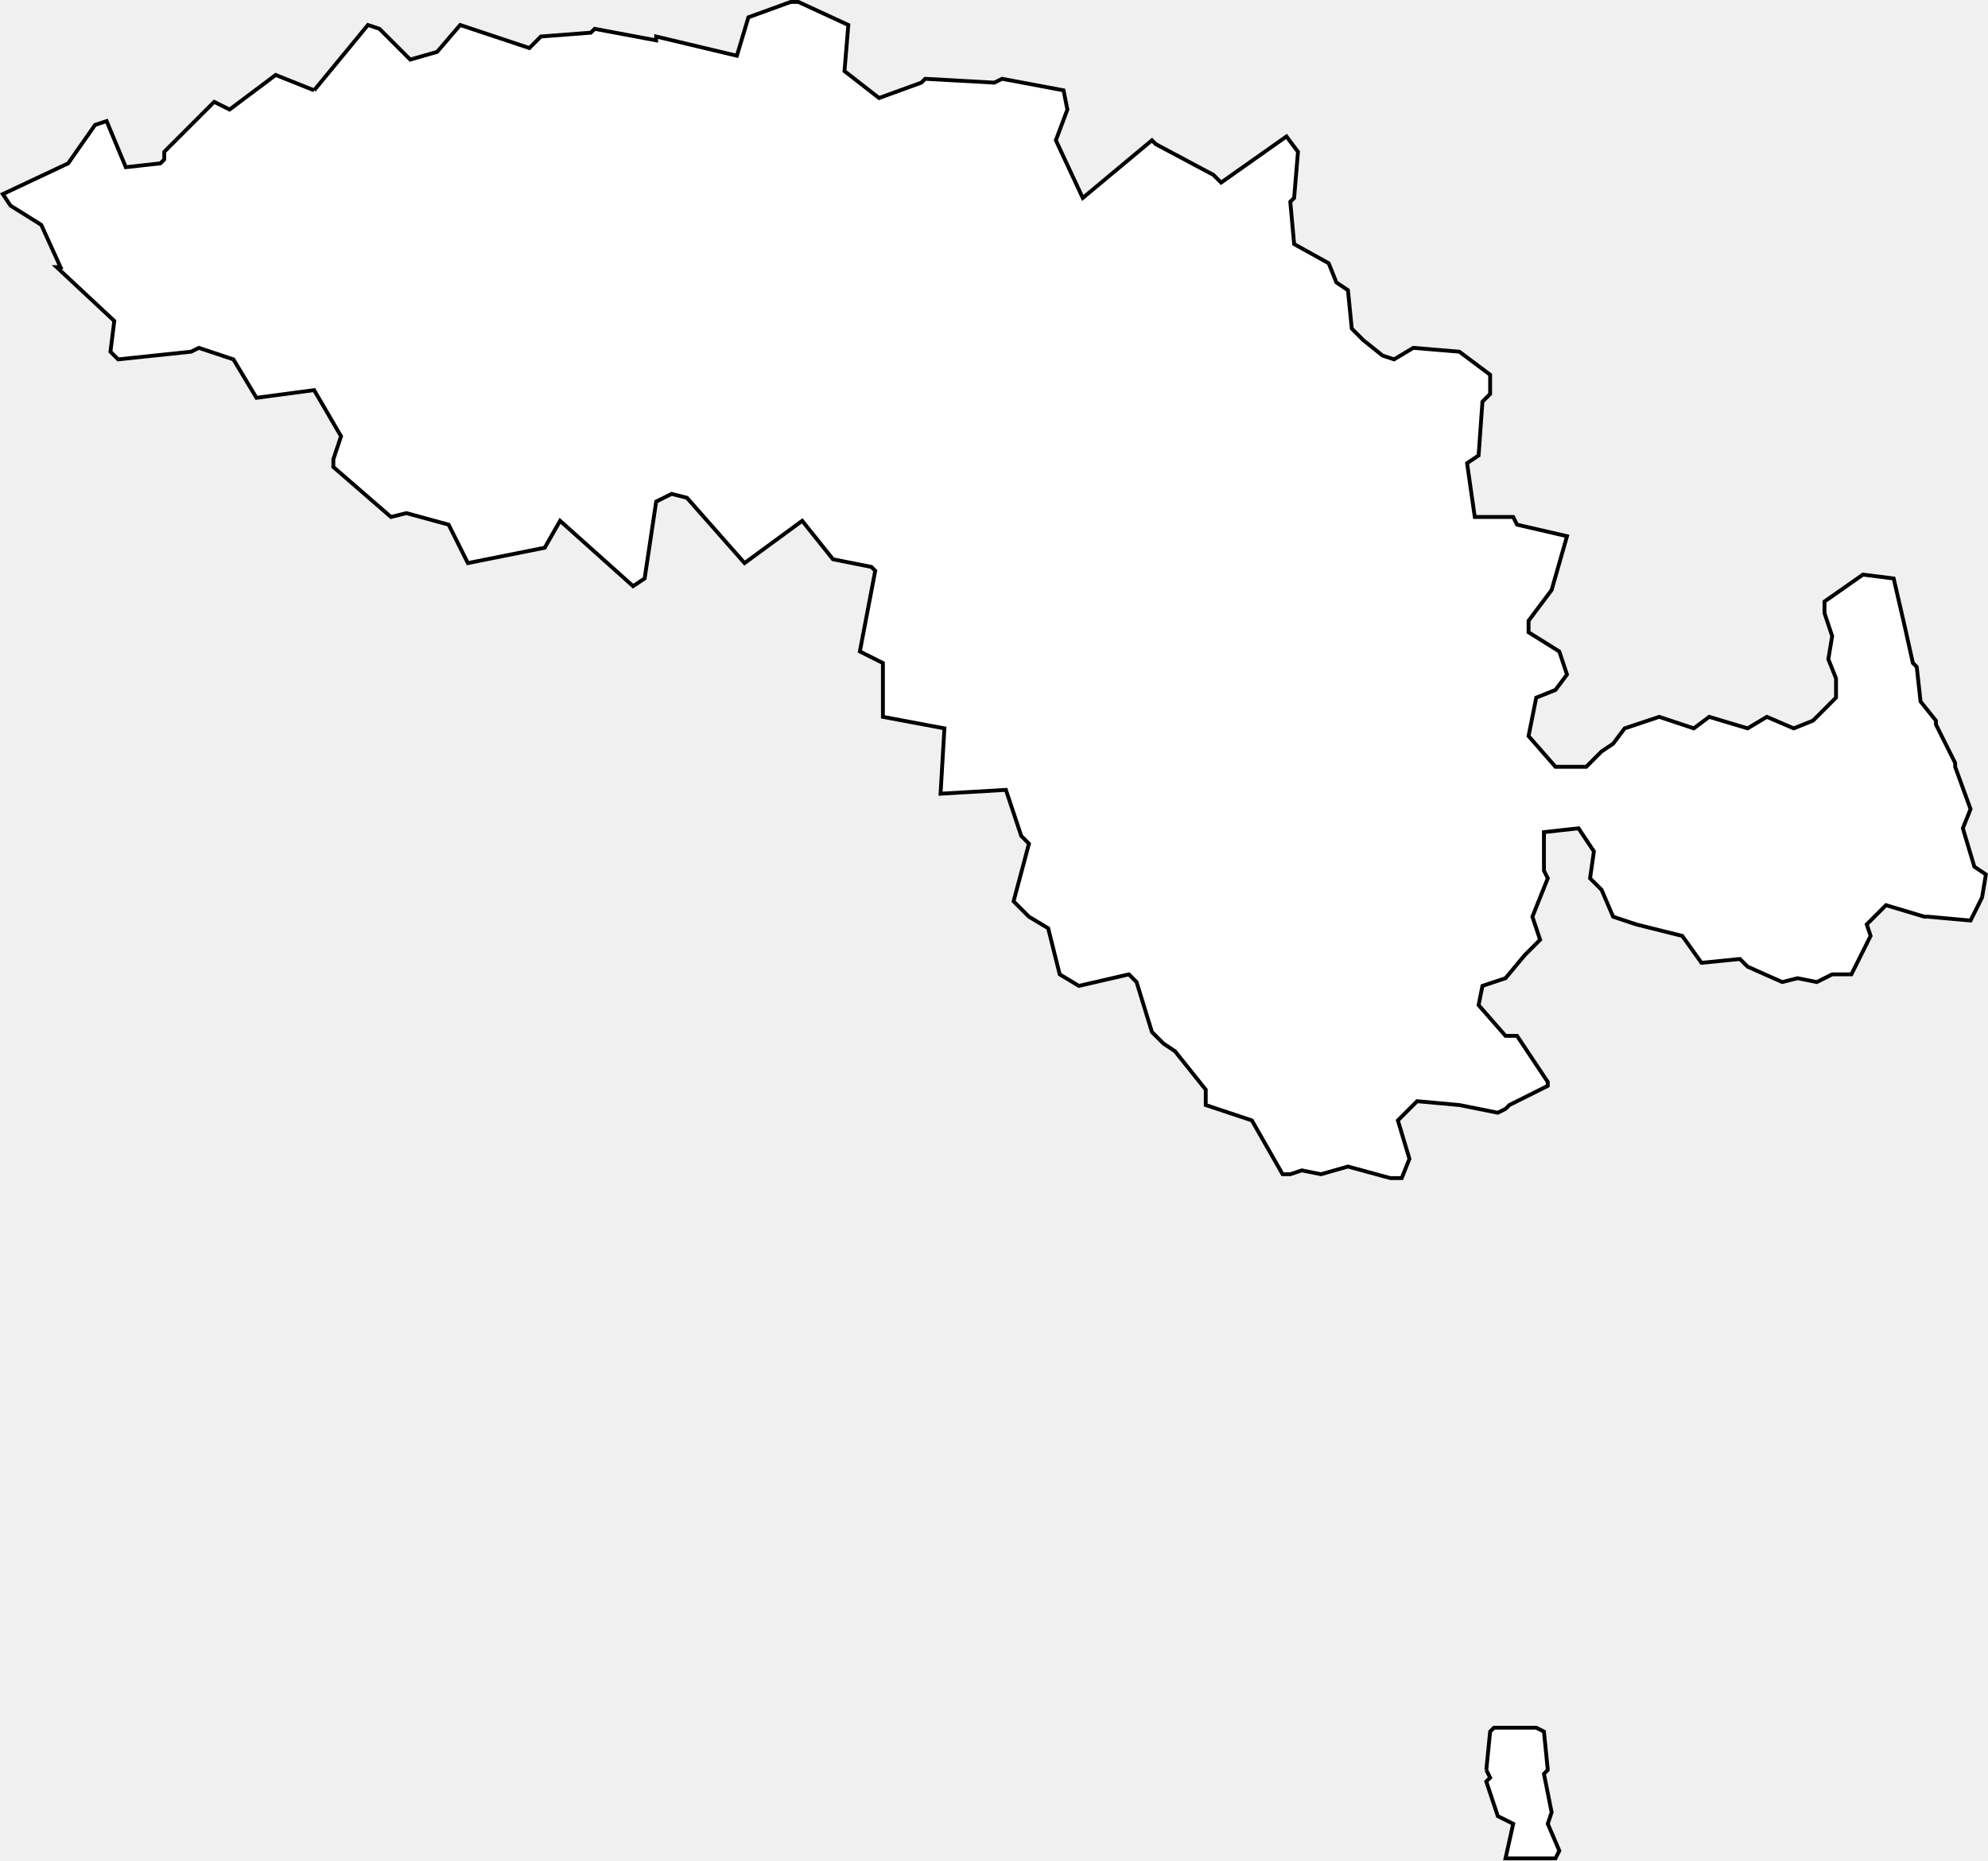
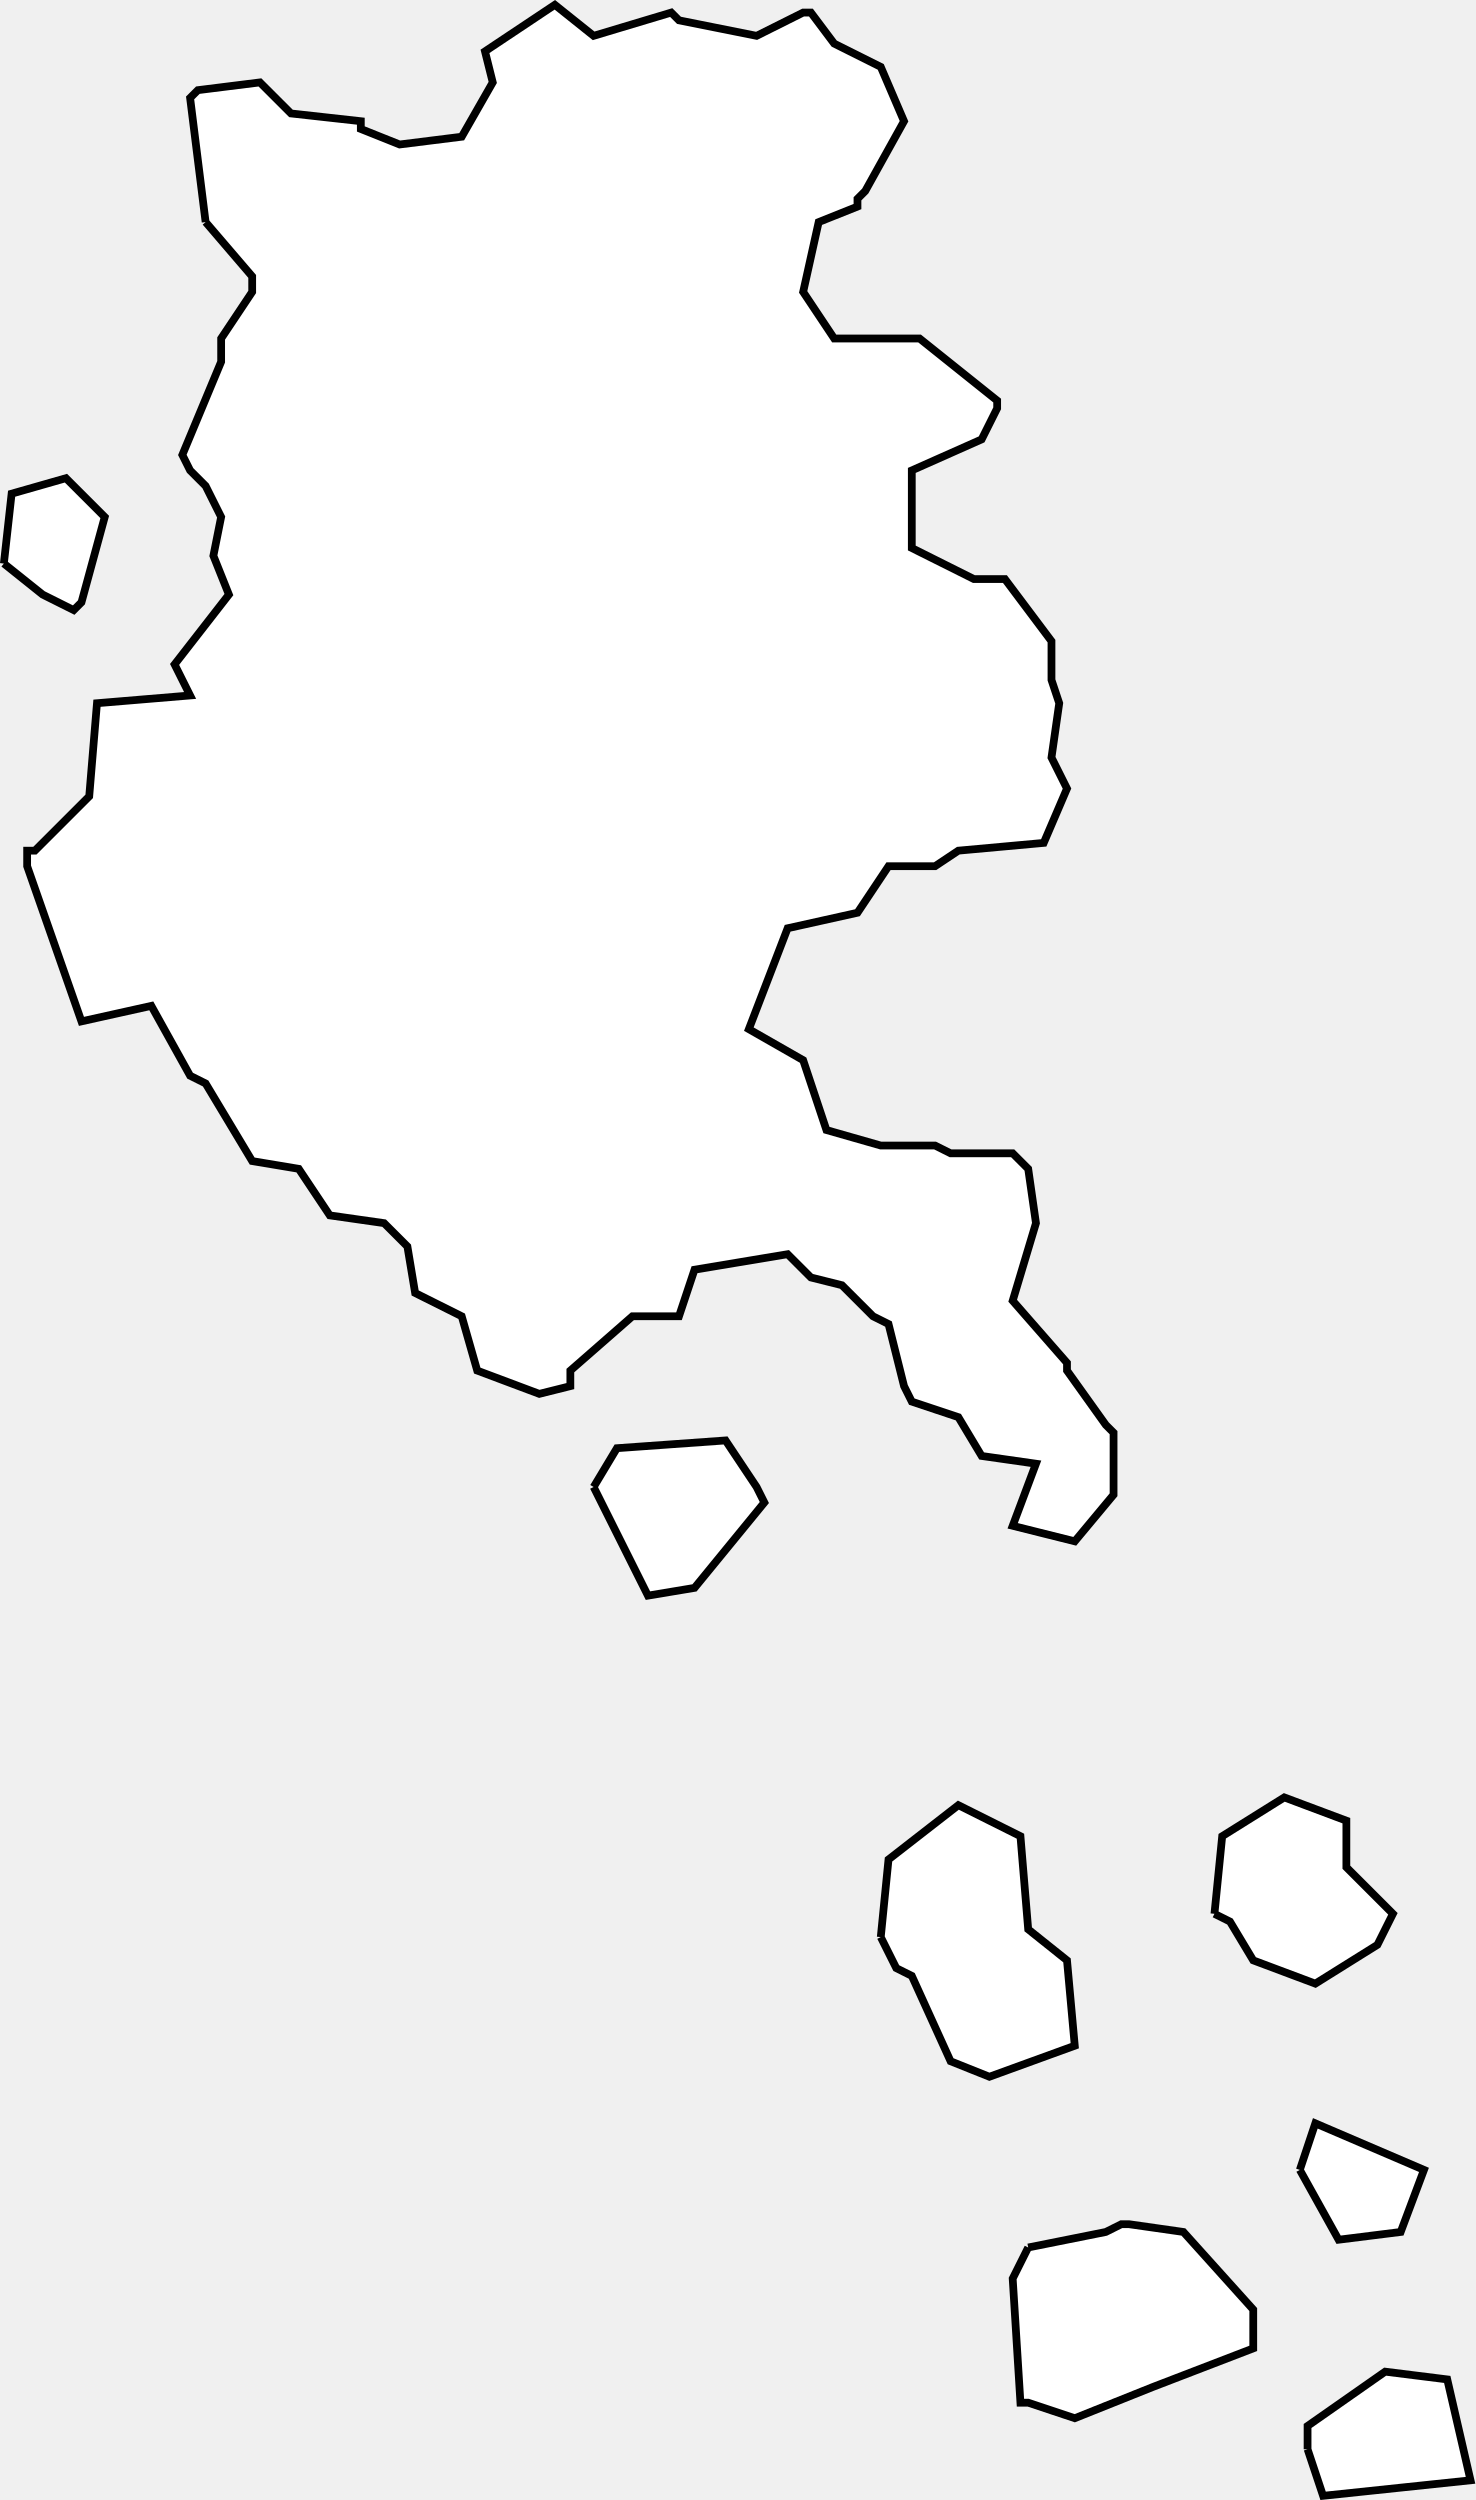
- <svg xmlns="http://www.w3.org/2000/svg" id="fantasyMap" width="517.284" height="484" version="1.1" background-color="#000000">
-   <defs id="defs7517" />
-   <g id="land_1706637220.5963764" style="display:inline" transform="translate(-1553.085,-251.745)">
-     <path id="state-border5" d="m 1634.823,275.245 -10,-4 -12,9 -4,-2 -13,13 v 2 l -1,1 -9,1 -5,-12 -3,1 -3.5,5 -3.5,5 -17,8 2,3 8,5 5,11 h -1 l 15,14 -1,8 2,2 19,-2 2,-1 9,3 6,10 15,-2 7,12 -2,6 v 2 l 15,13 4,-1 11,3 5,10 20,-4 4,-7 v 0 l 19,17 3,-2 3,-20 4,-2 4,1 15,17 15,-11 8,10 10,2 1,1 -4,21 6,3 v 14 l 16,3 -1,17 17,-1 4,12 2,2 -4,15 4,4 5,3 3,12 5,3 13,-3 2,2 4,13 3,3 3,2 8,10 v 4 l 12,4 8,14 h 2 l 3,-1 5,1 7,-2 11,3 h 3 l 2,-5 -3,-10 5,-5 11,1 v 0 l 10,2 2,-1 1,-1 10,-5 v -1 0 l -8,-12 h -3 l -7,-8 1,-5 6,-2 5,-6 1,-1 3,-3 -2,-6 4,-10 -1,-2 v -10 l 9,-1 4,6 -1,7 3,3 3,7 6,2 v 0 l 12,3 5,7 10,-1 2,2 9,4 4,-1 5,1 4,-2 h 5 l 5,-10 -1,-3 5,-5 10,3 h 1 l 11,1 3,-6 1,-6 -3,-2 -3,-10 2,-5 -4,-11 v -1 0 l -5,-10 v -1 l -4,-5 -1,-9 -1,-1 -2,-9 v 0 l -3,-13 -8,-1 -10,7 v 3 l 2,6 -1,6 2,5 v 5 l -6,6 -5,2 -7,-3 -5,3 -10,-3 -4,3 -9,-3 -9,3 -3,4 -3,2 -4,4 h -8 l -7,-8 2,-10 5,-2 3,-4 -2,-6 -8,-5 v -3 l 6,-8 v 0 l 4,-14 -13,-3 -1,-2 h -10 l -2,-14 3,-2 1,-14 2,-2 v -4 -1 l -8,-6 -12,-1 -5,3 -3,-1 -5,-4 -3,-3 -1,-10 -3,-2 -2,-5 -9,-5 -1,-11 1,-1 1,-12 -3,-4 -17,12 -2,-2 -15,-8 -1,-1 -18,15 -7,-15 3,-8 -1,-5 -16,-3 -2,1 -18,-1 -1,1 -11,4 -9,-7 1,-12 -13,-6 h -2 l -11,4 -3,10 -21,-5 v 1 l -16,-3 -1,1 -13,1 -3,3 -18,-6 -6,7 -7,2 -8,-8 -3,-1 -14,17 m 305,437 1,2 -1,1 3,9 4,2 -2,9 h 13 l 1,-2 -3,-7 1,-3 -2,-10 1,-1 -1,-10 -2,-1 h -11 l -1,1 -1,10" clip-path="url(#state-clip5)" style="fill:#ffffff;stroke:#000000" />
+ <svg xmlns="http://www.w3.org/2000/svg" id="fantasyMap" width="190.111" height="322.158" version="1.1" background-color="#000000" viewBox="0 0 190.111 322.158">
+   <defs id="defs4389" />
+   <g id="land_1708199572.7544215" style="display:inline" transform="translate(-1859.325,-95.62617)">
+     <path id="state-border5" d="m 1885.822,124.245 -2,-16 1,-1 8,-1 4,4 9,1 v 1 l 5,2 8,-1 4,-7 -1,-4 9,-6 5,4 10,-3 1,1 10,2 6,-3 h 1 l 3,4 6,3 3,7 -5,9 -1,1 v 1 l -5,2 -2,9 4,6 h 11 v 0 l 10,8 v 1 l -2,4 -9,4 v 10 l 8,4 h 4 l 6,8 v 5 l 1,3 -1,7 2,4 -3,7 -11,1 -3,2 h -6 l -4,6 -9,2 -5,13 7,4 3,9 7,2 h 7 l 2,1 h 8 l 2,2 1,7 -3,10 7,8 v 1 l 5,7 1,1 v 8 l -5,6 -8,-2 3,-8 -7,-1 -3,-5 -6,-2 -1,-2 -2,-8 -2,-1 -4,-4 -4,-1 -3,-3 -12,2 -2,6 h -6 l -8,7 v 2 l -4,1 -8,-3 -2,-7 -6,-3 -1,-6 -3,-3 -7,-1 -4,-6 -6,-1 -6,-10 -2,-1 -5,-9 -9,2 -7,-20 v -2 h 1 v 0 l 7,-7 1,-12 12,-1 -2,-4 7,-9 -2,-5 1,-5 -2,-4 -2,-2 -1,-2 5,-12 v -3 l 4,-6 v -2 l -6,-7 v 0 m -26,44 1,-9 7,-2 5,5 -3,11 -1,1 -4,-2 -5,-4 m 76,119 3,-5 14,-1 4,6 1,2 -9,11 -6,1 -7,-14 m 37,58 1,-10 9,-7 8,4 1,12 5,4 1,11 -11,4 -5,-2 -5,-11 -2,-1 -2,-4 m 43,-3 1,-10 8,-5 8,3 v 6 l 6,6 -2,4 -8,5 -8,-3 -3,-5 -2,-1 m 11,33 2,-6 14,6 -3,8 -8,1 -5,-9 m -35,10 -2,4 1,16 h 1 l 6,2 10,-4 v 0 l 13,-5 v -5 l -9,-10 -7,-1 h -1 l -2,1 -10,2 m 36,26 2,6 19,-2 v 0 l -3,-13 -8,-1 -10,7 v 3" clip-path="url(#state-clip5)" style="fill:#ffffff;stroke:#000000" />
  </g>
</svg>
